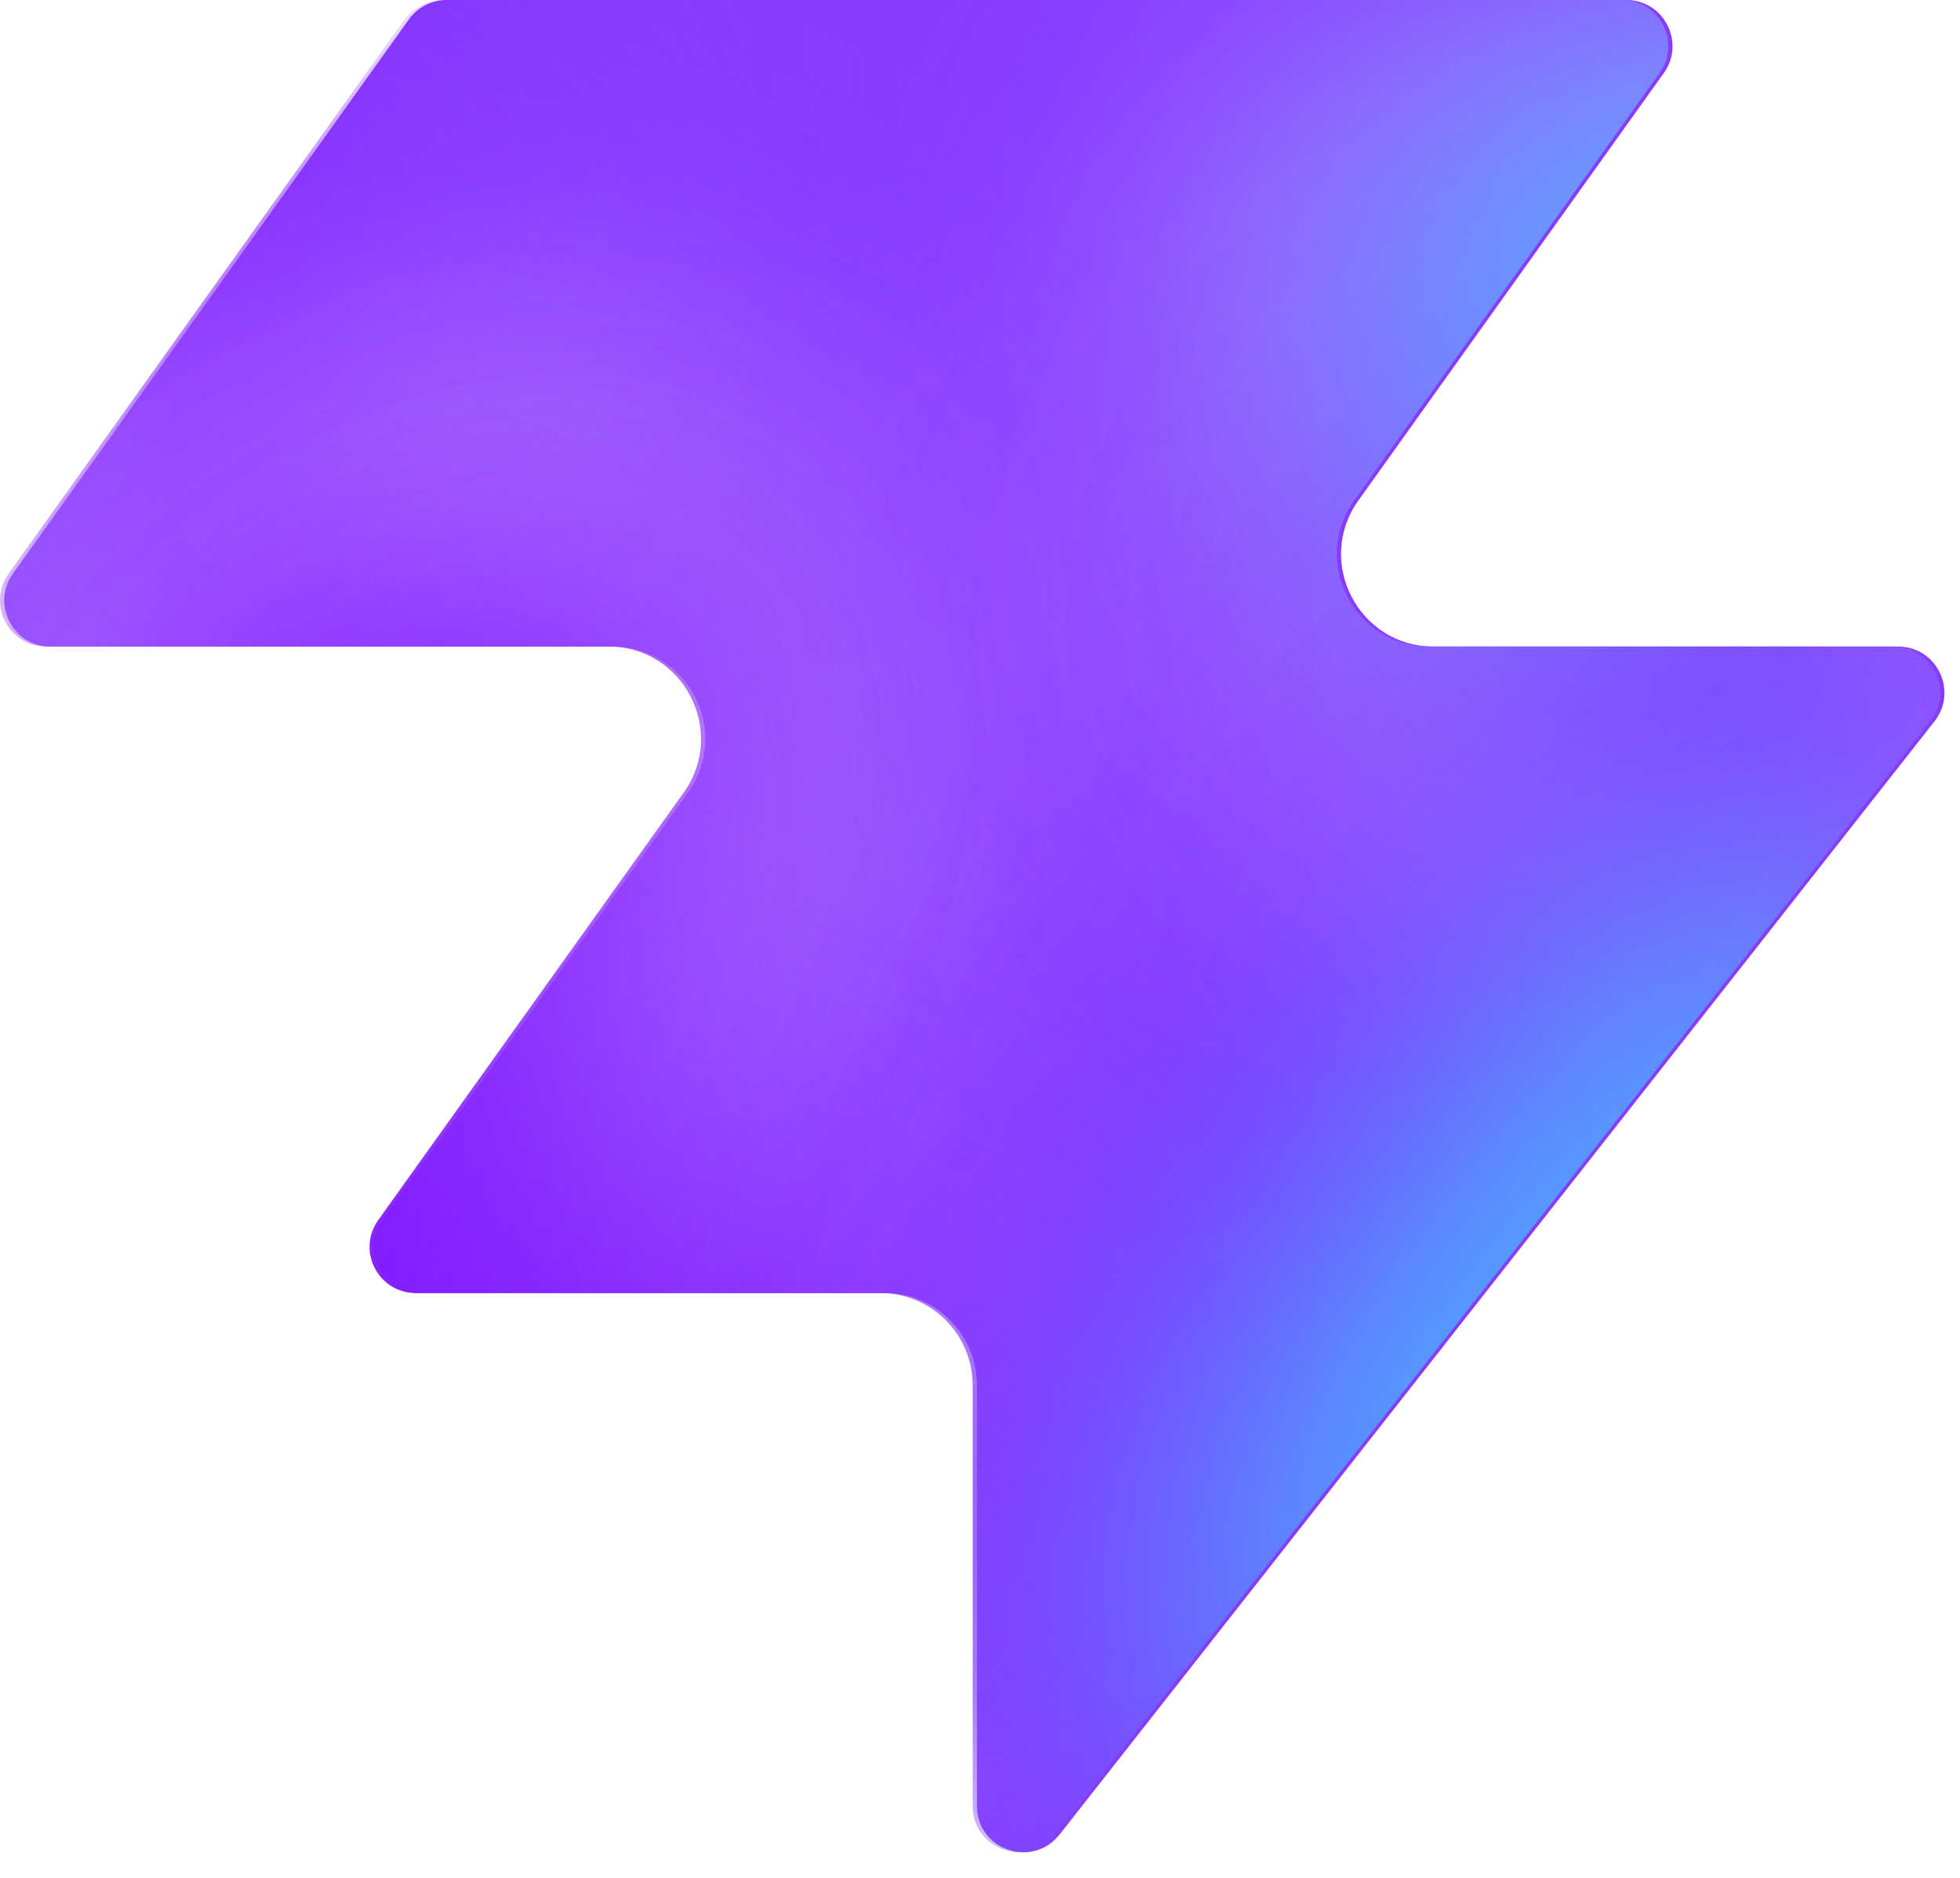
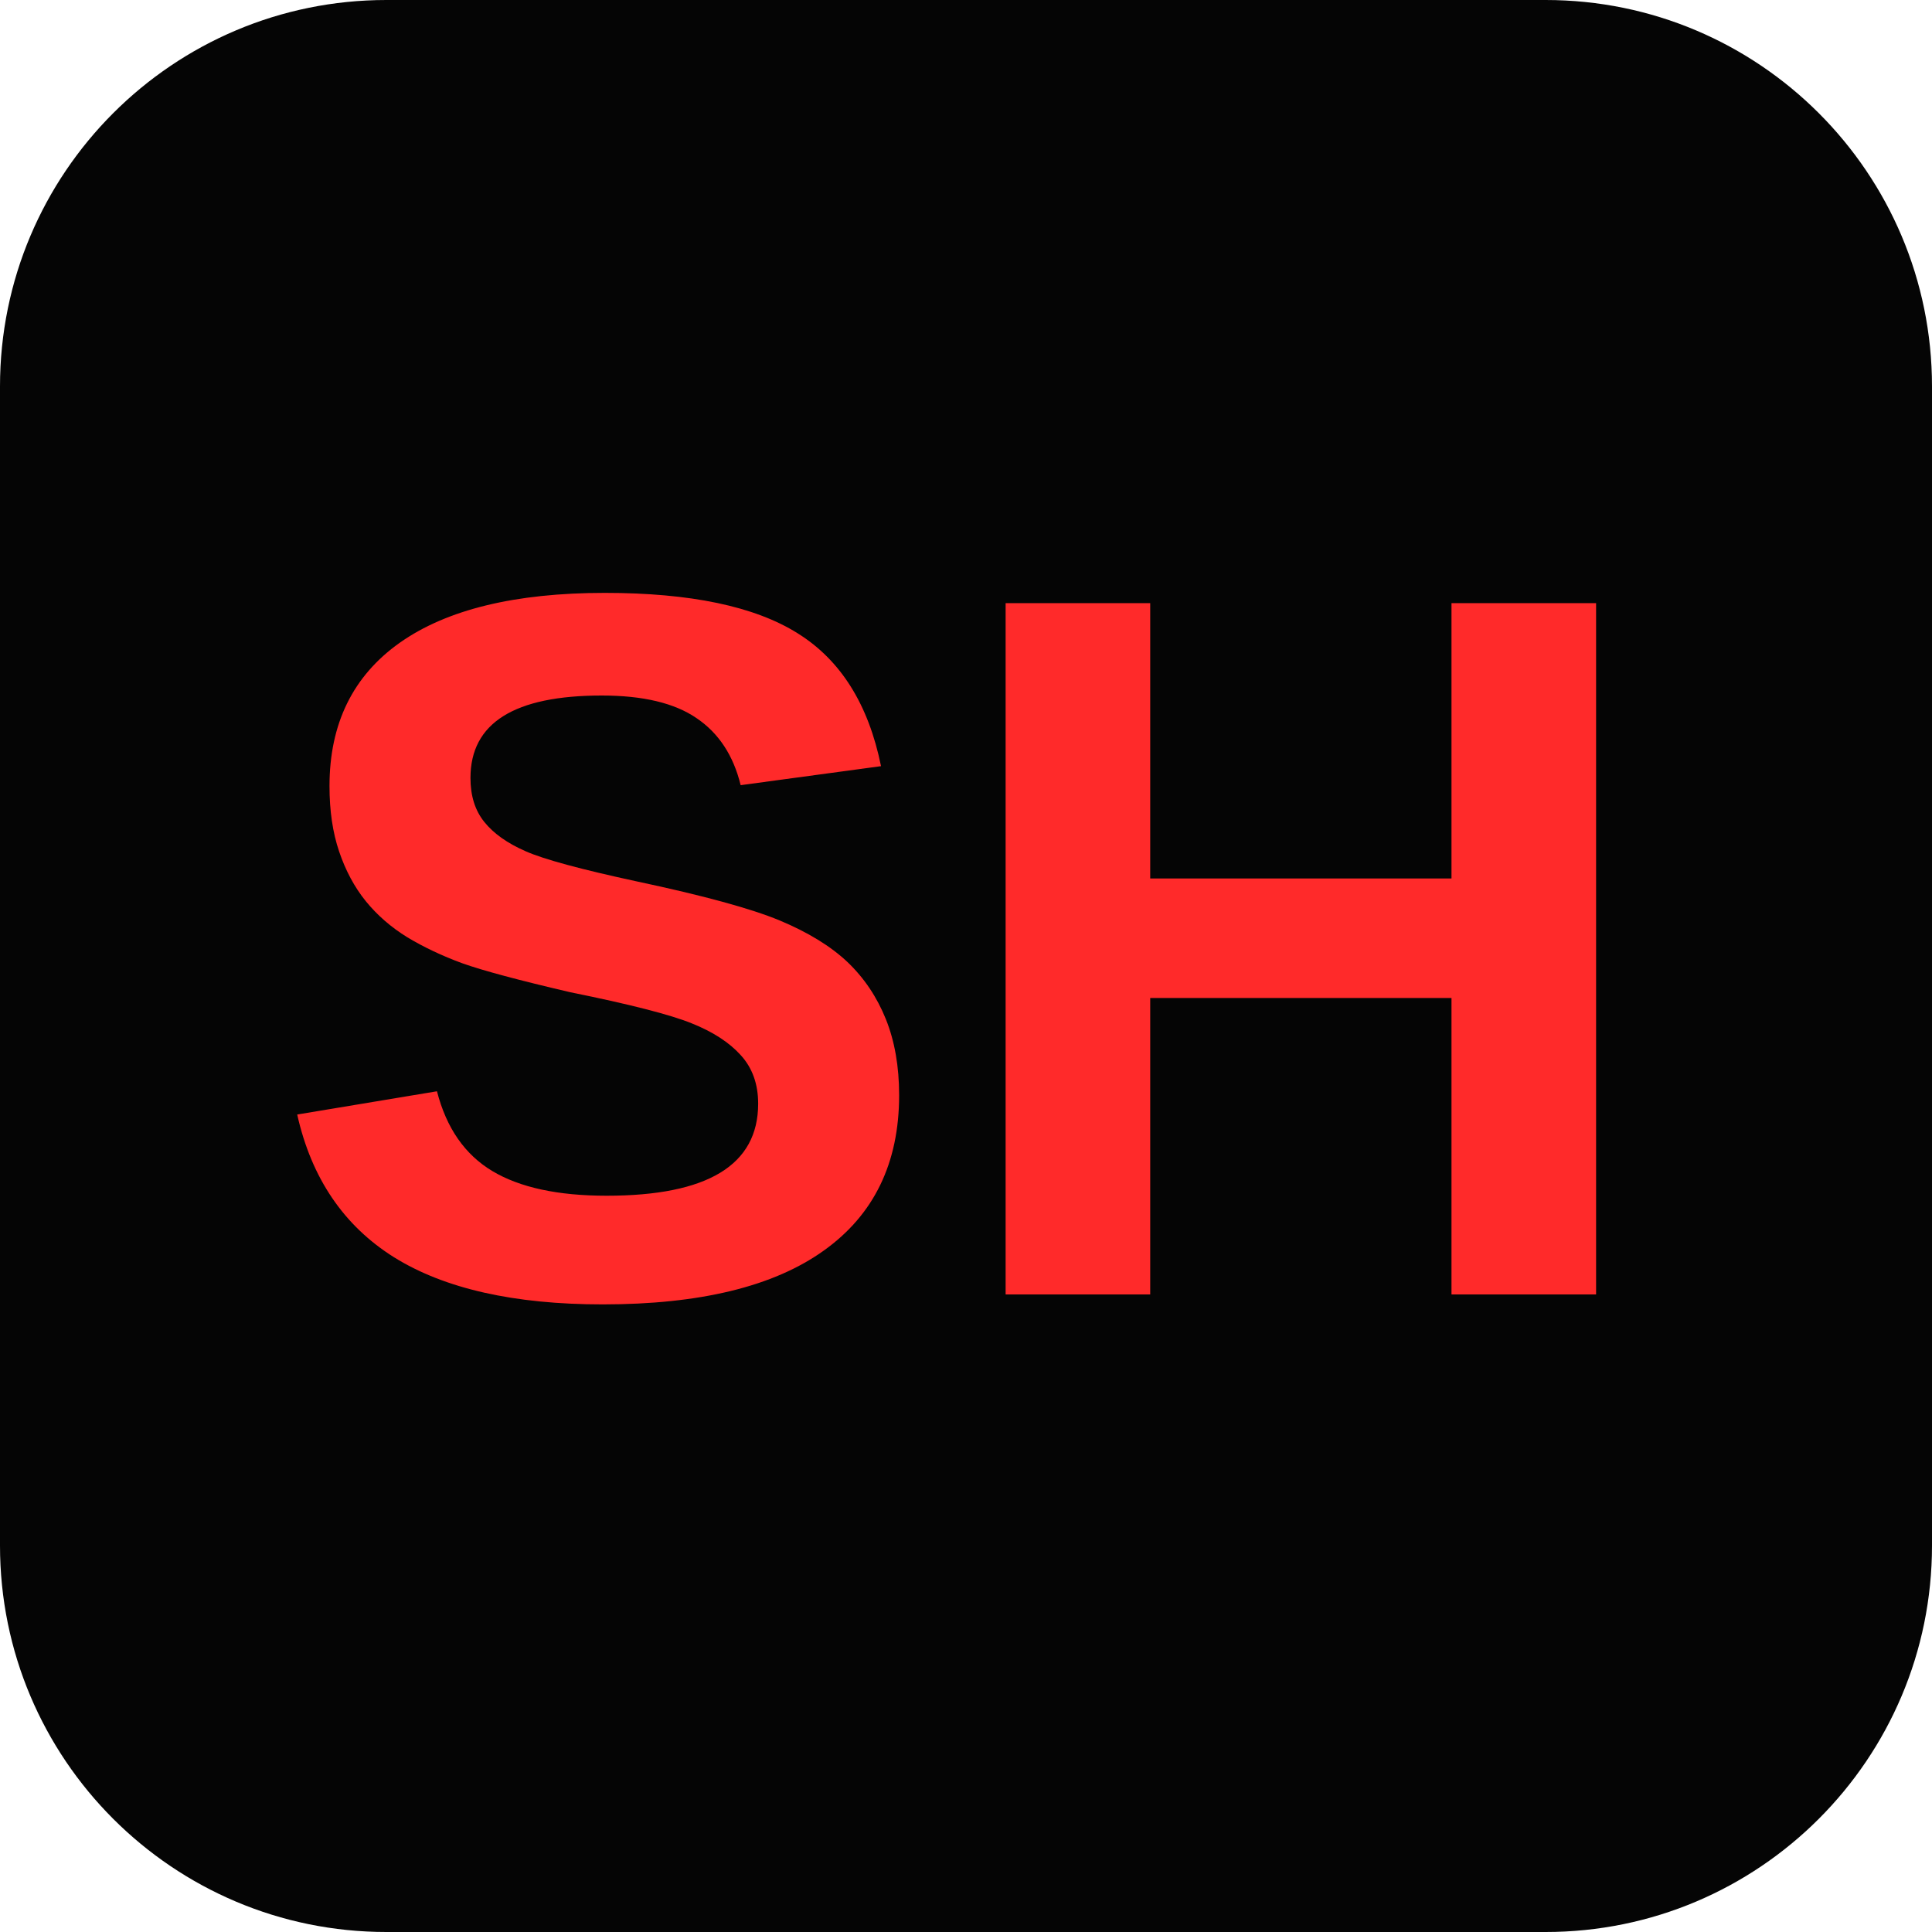
- <svg xmlns="http://www.w3.org/2000/svg" width="48" height="46" fill="none" viewBox="0 0 48 46">
-   <path fill="#863bff" d="M25.946 44.938c-.664.845-2.021.375-2.021-.698V33.937a2.26 2.26 0 0 0-2.262-2.262H10.287c-.92 0-1.456-1.04-.92-1.788l7.48-10.471c1.07-1.497 0-3.578-1.842-3.578H1.237c-.92 0-1.456-1.04-.92-1.788L10.013.474c.214-.297.556-.474.92-.474h28.894c.92 0 1.456 1.04.92 1.788l-7.48 10.471c-1.07 1.498 0 3.579 1.842 3.579h11.377c.943 0 1.473 1.088.89 1.83L25.947 44.94z" style="fill:#863bff;fill:color(display-p3 .525 .23 1);fill-opacity:1" />
-   <mask id="a" width="48" height="46" x="0" y="0" maskUnits="userSpaceOnUse" style="mask-type:alpha">
-     <path fill="#000" d="M25.842 44.938c-.664.844-2.021.375-2.021-.698V33.937a2.26 2.26 0 0 0-2.262-2.262H10.183c-.92 0-1.456-1.04-.92-1.788l7.48-10.471c1.07-1.498 0-3.579-1.842-3.579H1.133c-.92 0-1.456-1.04-.92-1.787L9.91.473c.214-.297.556-.474.92-.474h28.894c.92 0 1.456 1.04.92 1.788l-7.48 10.471c-1.07 1.498 0 3.578 1.842 3.578h11.377c.943 0 1.473 1.088.89 1.832L25.843 44.94z" style="fill:#000;fill-opacity:1" />
-   </mask>
-   <g mask="url(#a)">
-     <g filter="url(#b)">
-       <ellipse cx="5.508" cy="14.704" fill="#ede6ff" rx="5.508" ry="14.704" style="fill:#ede6ff;fill:color(display-p3 .927 .903 1);fill-opacity:1" transform="matrix(.00324 1 1 -.00324 -4.47 31.516)" />
-     </g>
-     <g filter="url(#c)">
-       <ellipse cx="10.399" cy="29.851" fill="#ede6ff" rx="10.399" ry="29.851" style="fill:#ede6ff;fill:color(display-p3 .927 .903 1);fill-opacity:1" transform="matrix(.00324 1 1 -.00324 -39.328 7.883)" />
-     </g>
-     <g filter="url(#d)">
-       <ellipse cx="5.508" cy="30.487" fill="#7e14ff" rx="5.508" ry="30.487" style="fill:#7e14ff;fill:color(display-p3 .492 .077 1);fill-opacity:1" transform="rotate(89.814 -25.913 -14.639)scale(1 -1)" />
-     </g>
-     <g filter="url(#e)">
-       <ellipse cx="5.508" cy="30.599" fill="#7e14ff" rx="5.508" ry="30.599" style="fill:#7e14ff;fill:color(display-p3 .492 .077 1);fill-opacity:1" transform="rotate(89.814 -32.644 -3.334)scale(1 -1)" />
-     </g>
-     <g filter="url(#f)">
-       <ellipse cx="5.508" cy="30.599" fill="#7e14ff" rx="5.508" ry="30.599" style="fill:#7e14ff;fill:color(display-p3 .492 .077 1);fill-opacity:1" transform="matrix(.00324 1 1 -.00324 -34.34 30.47)" />
-     </g>
-     <g filter="url(#g)">
-       <ellipse cx="14.072" cy="22.078" fill="#ede6ff" rx="14.072" ry="22.078" style="fill:#ede6ff;fill:color(display-p3 .927 .903 1);fill-opacity:1" transform="rotate(93.35 24.506 48.493)scale(-1 1)" />
-     </g>
-     <g filter="url(#h)">
-       <ellipse cx="3.47" cy="21.501" fill="#7e14ff" rx="3.47" ry="21.501" style="fill:#7e14ff;fill:color(display-p3 .492 .077 1);fill-opacity:1" transform="rotate(89.009 28.708 47.59)scale(-1 1)" />
-     </g>
-     <g filter="url(#i)">
-       <ellipse cx="3.47" cy="21.501" fill="#7e14ff" rx="3.47" ry="21.501" style="fill:#7e14ff;fill:color(display-p3 .492 .077 1);fill-opacity:1" transform="rotate(89.009 28.708 47.59)scale(-1 1)" />
-     </g>
-     <g filter="url(#j)">
-       <ellipse cx=".387" cy="8.972" fill="#7e14ff" rx="4.407" ry="29.108" style="fill:#7e14ff;fill:color(display-p3 .492 .077 1);fill-opacity:1" transform="rotate(39.51 .387 8.972)" />
-     </g>
-     <g filter="url(#k)">
-       <ellipse cx="47.523" cy="-6.092" fill="#7e14ff" rx="4.407" ry="29.108" style="fill:#7e14ff;fill:color(display-p3 .492 .077 1);fill-opacity:1" transform="rotate(37.892 47.523 -6.092)" />
-     </g>
-     <g filter="url(#l)">
-       <ellipse cx="41.412" cy="6.333" fill="#47bfff" rx="5.971" ry="9.665" style="fill:#47bfff;fill:color(display-p3 .28 .748 1);fill-opacity:1" transform="rotate(37.892 41.412 6.333)" />
-     </g>
-     <g filter="url(#m)">
-       <ellipse cx="-1.879" cy="38.332" fill="#7e14ff" rx="4.407" ry="29.108" style="fill:#7e14ff;fill:color(display-p3 .492 .077 1);fill-opacity:1" transform="rotate(37.892 -1.88 38.332)" />
-     </g>
-     <g filter="url(#n)">
-       <ellipse cx="-1.879" cy="38.332" fill="#7e14ff" rx="4.407" ry="29.108" style="fill:#7e14ff;fill:color(display-p3 .492 .077 1);fill-opacity:1" transform="rotate(37.892 -1.88 38.332)" />
-     </g>
-     <g filter="url(#o)">
-       <ellipse cx="35.651" cy="29.907" fill="#7e14ff" rx="4.407" ry="29.108" style="fill:#7e14ff;fill:color(display-p3 .492 .077 1);fill-opacity:1" transform="rotate(37.892 35.651 29.907)" />
-     </g>
-     <g filter="url(#p)">
-       <ellipse cx="38.418" cy="32.4" fill="#47bfff" rx="5.971" ry="15.297" style="fill:#47bfff;fill:color(display-p3 .28 .748 1);fill-opacity:1" transform="rotate(37.892 38.418 32.4)" />
-     </g>
-   </g>
-   <defs>
-     <filter id="b" width="60.045" height="41.654" x="-19.77" y="16.149" color-interpolation-filters="sRGB" filterUnits="userSpaceOnUse">
-       <feFlood flood-opacity="0" result="BackgroundImageFix" />
-       <feBlend in="SourceGraphic" in2="BackgroundImageFix" result="shape" />
-       <feGaussianBlur result="effect1_foregroundBlur_2002_17158" stdDeviation="7.659" />
-     </filter>
-     <filter id="c" width="90.34" height="51.437" x="-54.613" y="-7.533" color-interpolation-filters="sRGB" filterUnits="userSpaceOnUse">
-       <feFlood flood-opacity="0" result="BackgroundImageFix" />
-       <feBlend in="SourceGraphic" in2="BackgroundImageFix" result="shape" />
-       <feGaussianBlur result="effect1_foregroundBlur_2002_17158" stdDeviation="7.659" />
-     </filter>
-     <filter id="d" width="79.355" height="29.4" x="-49.64" y="2.03" color-interpolation-filters="sRGB" filterUnits="userSpaceOnUse">
-       <feFlood flood-opacity="0" result="BackgroundImageFix" />
-       <feBlend in="SourceGraphic" in2="BackgroundImageFix" result="shape" />
-       <feGaussianBlur result="effect1_foregroundBlur_2002_17158" stdDeviation="4.596" />
-     </filter>
-     <filter id="e" width="79.579" height="29.4" x="-45.045" y="20.029" color-interpolation-filters="sRGB" filterUnits="userSpaceOnUse">
-       <feFlood flood-opacity="0" result="BackgroundImageFix" />
-       <feBlend in="SourceGraphic" in2="BackgroundImageFix" result="shape" />
-       <feGaussianBlur result="effect1_foregroundBlur_2002_17158" stdDeviation="4.596" />
-     </filter>
-     <filter id="f" width="79.579" height="29.4" x="-43.513" y="21.178" color-interpolation-filters="sRGB" filterUnits="userSpaceOnUse">
-       <feFlood flood-opacity="0" result="BackgroundImageFix" />
-       <feBlend in="SourceGraphic" in2="BackgroundImageFix" result="shape" />
-       <feGaussianBlur result="effect1_foregroundBlur_2002_17158" stdDeviation="4.596" />
-     </filter>
-     <filter id="g" width="74.749" height="58.852" x="15.756" y="-17.901" color-interpolation-filters="sRGB" filterUnits="userSpaceOnUse">
-       <feFlood flood-opacity="0" result="BackgroundImageFix" />
-       <feBlend in="SourceGraphic" in2="BackgroundImageFix" result="shape" />
-       <feGaussianBlur result="effect1_foregroundBlur_2002_17158" stdDeviation="7.659" />
-     </filter>
-     <filter id="h" width="61.377" height="25.362" x="23.548" y="2.284" color-interpolation-filters="sRGB" filterUnits="userSpaceOnUse">
-       <feFlood flood-opacity="0" result="BackgroundImageFix" />
-       <feBlend in="SourceGraphic" in2="BackgroundImageFix" result="shape" />
-       <feGaussianBlur result="effect1_foregroundBlur_2002_17158" stdDeviation="4.596" />
-     </filter>
-     <filter id="i" width="61.377" height="25.362" x="23.548" y="2.284" color-interpolation-filters="sRGB" filterUnits="userSpaceOnUse">
-       <feFlood flood-opacity="0" result="BackgroundImageFix" />
-       <feBlend in="SourceGraphic" in2="BackgroundImageFix" result="shape" />
-       <feGaussianBlur result="effect1_foregroundBlur_2002_17158" stdDeviation="4.596" />
-     </filter>
-     <filter id="j" width="56.045" height="63.649" x="-27.636" y="-22.853" color-interpolation-filters="sRGB" filterUnits="userSpaceOnUse">
-       <feFlood flood-opacity="0" result="BackgroundImageFix" />
-       <feBlend in="SourceGraphic" in2="BackgroundImageFix" result="shape" />
-       <feGaussianBlur result="effect1_foregroundBlur_2002_17158" stdDeviation="4.596" />
-     </filter>
-     <filter id="k" width="54.814" height="64.646" x="20.116" y="-38.415" color-interpolation-filters="sRGB" filterUnits="userSpaceOnUse">
-       <feFlood flood-opacity="0" result="BackgroundImageFix" />
-       <feBlend in="SourceGraphic" in2="BackgroundImageFix" result="shape" />
-       <feGaussianBlur result="effect1_foregroundBlur_2002_17158" stdDeviation="4.596" />
-     </filter>
-     <filter id="l" width="33.541" height="35.313" x="24.641" y="-11.323" color-interpolation-filters="sRGB" filterUnits="userSpaceOnUse">
-       <feFlood flood-opacity="0" result="BackgroundImageFix" />
-       <feBlend in="SourceGraphic" in2="BackgroundImageFix" result="shape" />
-       <feGaussianBlur result="effect1_foregroundBlur_2002_17158" stdDeviation="4.596" />
-     </filter>
-     <filter id="m" width="54.814" height="64.646" x="-29.286" y="6.009" color-interpolation-filters="sRGB" filterUnits="userSpaceOnUse">
-       <feFlood flood-opacity="0" result="BackgroundImageFix" />
-       <feBlend in="SourceGraphic" in2="BackgroundImageFix" result="shape" />
-       <feGaussianBlur result="effect1_foregroundBlur_2002_17158" stdDeviation="4.596" />
-     </filter>
-     <filter id="n" width="54.814" height="64.646" x="-29.286" y="6.009" color-interpolation-filters="sRGB" filterUnits="userSpaceOnUse">
-       <feFlood flood-opacity="0" result="BackgroundImageFix" />
-       <feBlend in="SourceGraphic" in2="BackgroundImageFix" result="shape" />
-       <feGaussianBlur result="effect1_foregroundBlur_2002_17158" stdDeviation="4.596" />
-     </filter>
-     <filter id="o" width="54.814" height="64.646" x="8.244" y="-2.416" color-interpolation-filters="sRGB" filterUnits="userSpaceOnUse">
-       <feFlood flood-opacity="0" result="BackgroundImageFix" />
-       <feBlend in="SourceGraphic" in2="BackgroundImageFix" result="shape" />
-       <feGaussianBlur result="effect1_foregroundBlur_2002_17158" stdDeviation="4.596" />
-     </filter>
-     <filter id="p" width="39.409" height="43.623" x="18.713" y="10.588" color-interpolation-filters="sRGB" filterUnits="userSpaceOnUse">
-       <feFlood flood-opacity="0" result="BackgroundImageFix" />
-       <feBlend in="SourceGraphic" in2="BackgroundImageFix" result="shape" />
-       <feGaussianBlur result="effect1_foregroundBlur_2002_17158" stdDeviation="4.596" />
-     </filter>
-   </defs>
+ <svg xmlns="http://www.w3.org/2000/svg" viewBox="0 0 100 100">
+   <rect width="100" height="100" rx="20" fill="#050505" />
+   <text x="50" y="67" text-anchor="middle" font-family="Arial, Helvetica, sans-serif" font-size="52" font-weight="700" fill="#ff2a2a">SH</text>
</svg>
